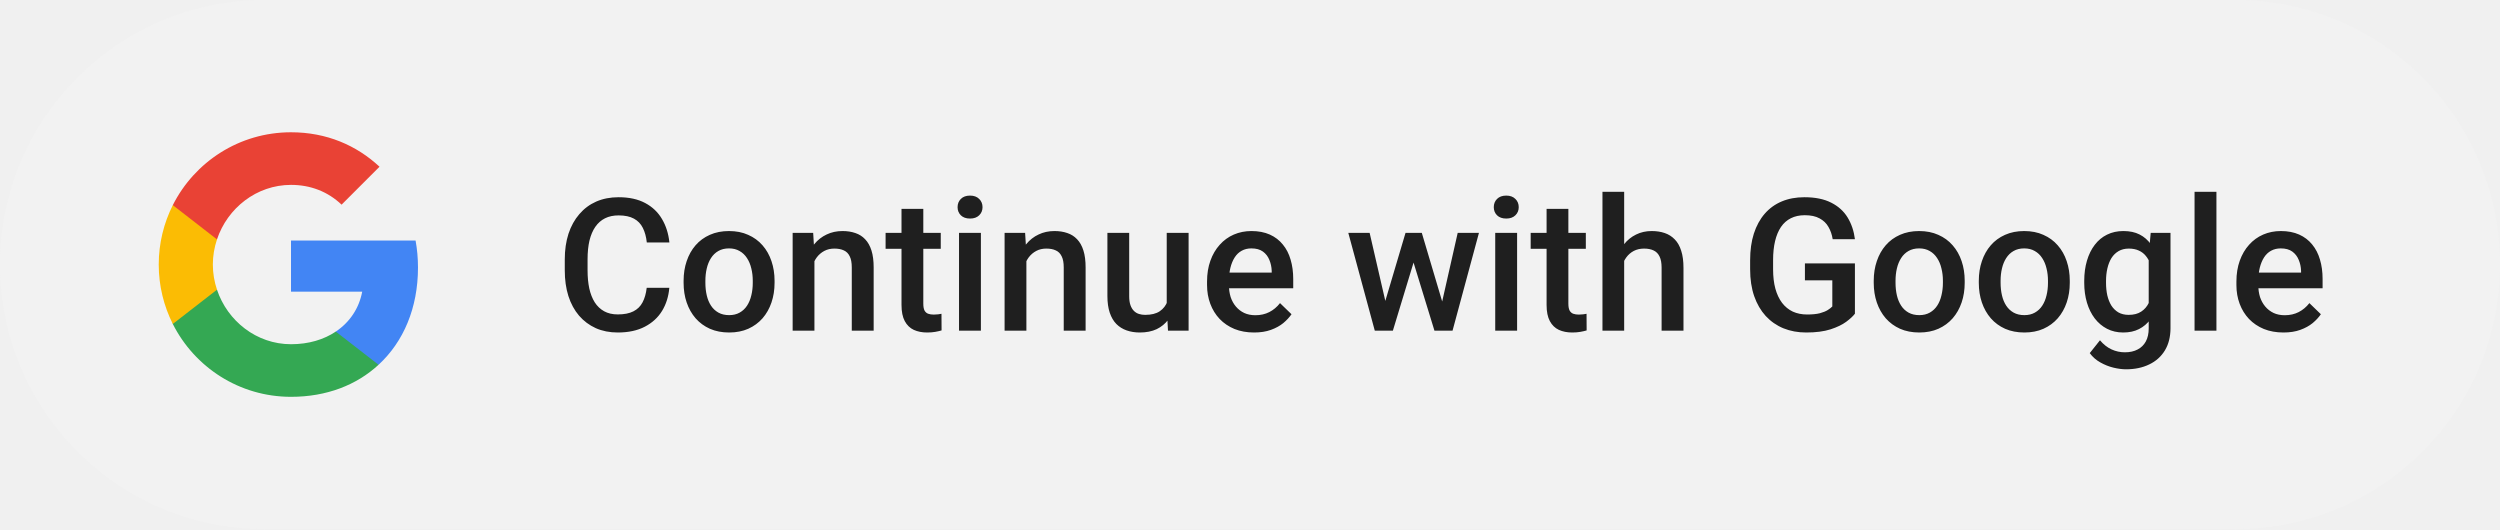
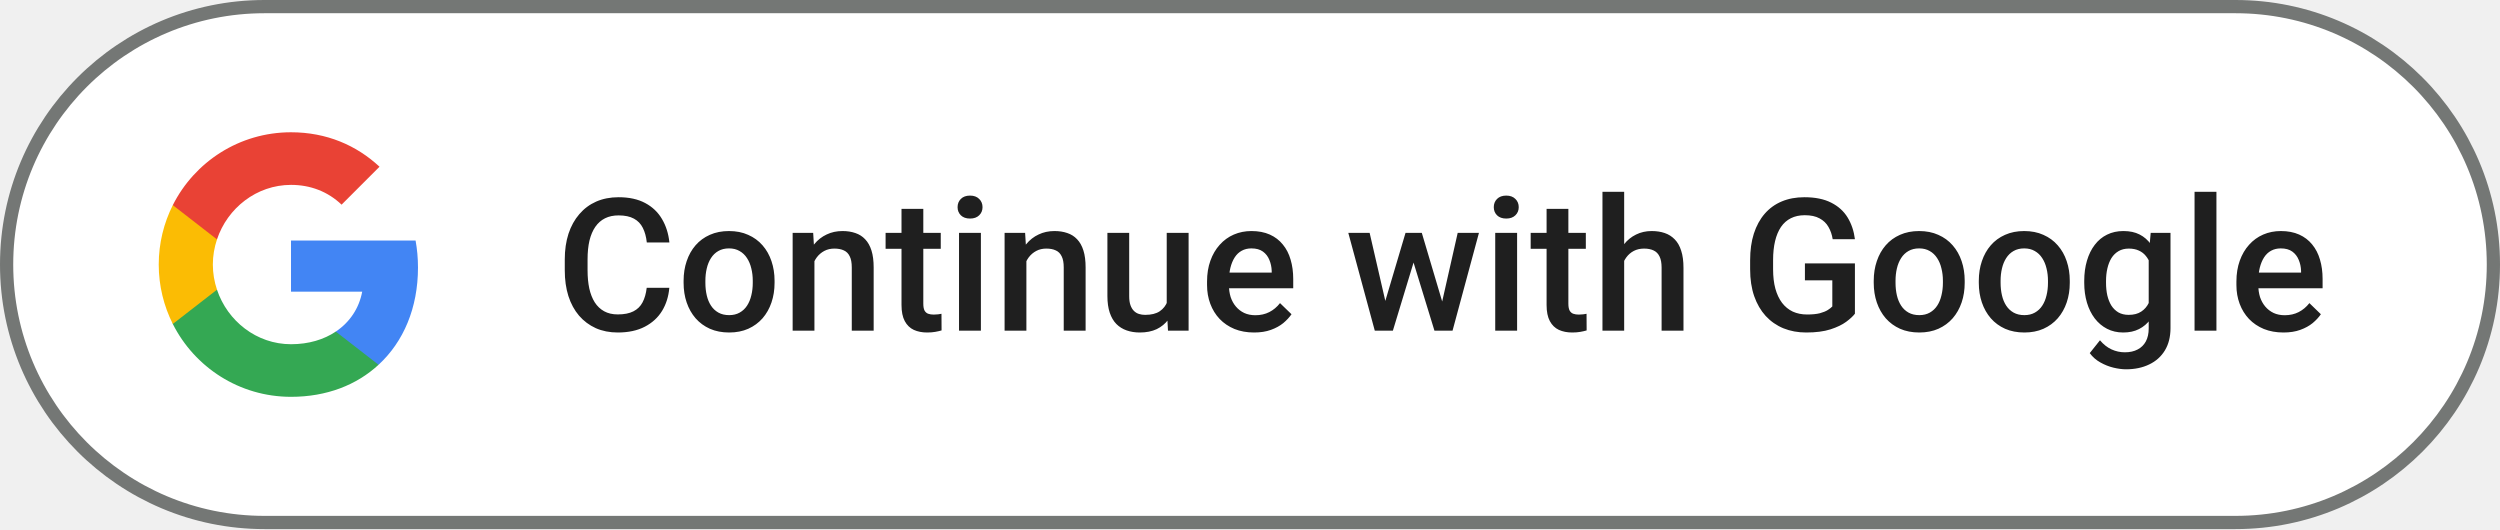
<svg xmlns="http://www.w3.org/2000/svg" width="189" height="40" viewBox="0 0 189 40" fill="none">
-   <rect width="189" height="40" rx="20" fill="#F2F2F2" />
-   <g clip-path="url(#clip0_760_7196)">
+   <rect x="0.5" y="0.5" width="188" height="39" rx="19.5" fill="white" />
+   <g clip-path="url(#clip0_760_7194)">
    <path d="M31.6 20.227C31.6 19.518 31.536 18.836 31.418 18.182H22V22.05H27.382C27.15 23.3 26.445 24.359 25.386 25.068V27.577H28.618C30.509 25.836 31.6 23.273 31.6 20.227V20.227Z" fill="#4285F4" />
    <path d="M22 30C24.7 30 26.964 29.105 28.618 27.577L25.386 25.068C24.491 25.668 23.345 26.023 22 26.023C19.395 26.023 17.191 24.264 16.404 21.9H13.064V24.491C14.709 27.759 18.091 30 22 30Z" fill="#34A853" />
    <path d="M16.404 21.9C16.204 21.3 16.091 20.659 16.091 20C16.091 19.341 16.204 18.7 16.404 18.1V15.509H13.064C12.386 16.859 12 18.386 12 20C12 21.614 12.386 23.141 13.064 24.491L16.404 21.9V21.9Z" fill="#FBBC04" />
    <path d="M22 13.977C23.468 13.977 24.786 14.482 25.823 15.473L28.691 12.604C26.959 10.991 24.695 10 22 10C18.091 10 14.709 12.241 13.064 15.509L16.404 18.1C17.191 15.736 19.395 13.977 22 13.977Z" fill="#E94235" />
  </g>
  <path d="M48.891 21.76H50.6C50.545 22.412 50.363 22.992 50.053 23.503C49.743 24.009 49.308 24.408 48.747 24.699C48.187 24.991 47.505 25.137 46.703 25.137C46.088 25.137 45.534 25.027 45.042 24.809C44.55 24.585 44.128 24.271 43.777 23.865C43.426 23.455 43.158 22.961 42.971 22.382C42.788 21.803 42.697 21.156 42.697 20.44V19.613C42.697 18.898 42.791 18.251 42.977 17.672C43.169 17.093 43.442 16.599 43.798 16.189C44.153 15.774 44.579 15.457 45.076 15.238C45.578 15.02 46.14 14.91 46.765 14.91C47.558 14.91 48.227 15.056 48.774 15.348C49.321 15.639 49.745 16.043 50.046 16.558C50.351 17.073 50.538 17.663 50.606 18.328H48.898C48.852 17.9 48.752 17.533 48.597 17.227C48.446 16.922 48.223 16.69 47.927 16.53C47.63 16.366 47.243 16.284 46.765 16.284C46.373 16.284 46.031 16.357 45.739 16.503C45.448 16.649 45.204 16.863 45.008 17.145C44.812 17.428 44.664 17.777 44.563 18.191C44.468 18.602 44.42 19.071 44.42 19.6V20.44C44.42 20.942 44.463 21.398 44.55 21.808C44.641 22.213 44.778 22.562 44.96 22.854C45.147 23.145 45.384 23.371 45.671 23.53C45.958 23.69 46.302 23.77 46.703 23.77C47.191 23.77 47.585 23.692 47.886 23.537C48.191 23.382 48.421 23.157 48.576 22.86C48.736 22.56 48.84 22.193 48.891 21.76ZM51.68 21.384V21.227C51.68 20.693 51.757 20.199 51.912 19.743C52.067 19.283 52.29 18.884 52.582 18.547C52.878 18.205 53.238 17.941 53.662 17.754C54.09 17.562 54.574 17.467 55.111 17.467C55.654 17.467 56.137 17.562 56.56 17.754C56.989 17.941 57.351 18.205 57.648 18.547C57.944 18.884 58.169 19.283 58.324 19.743C58.479 20.199 58.557 20.693 58.557 21.227V21.384C58.557 21.917 58.479 22.412 58.324 22.867C58.169 23.323 57.944 23.722 57.648 24.064C57.351 24.401 56.991 24.665 56.567 24.856C56.144 25.043 55.663 25.137 55.125 25.137C54.583 25.137 54.097 25.043 53.669 24.856C53.245 24.665 52.885 24.401 52.589 24.064C52.293 23.722 52.067 23.323 51.912 22.867C51.757 22.412 51.68 21.917 51.68 21.384ZM53.327 21.227V21.384C53.327 21.716 53.361 22.031 53.43 22.327C53.498 22.623 53.605 22.883 53.751 23.106C53.897 23.33 54.084 23.505 54.312 23.633C54.539 23.76 54.81 23.824 55.125 23.824C55.43 23.824 55.695 23.76 55.918 23.633C56.146 23.505 56.333 23.33 56.478 23.106C56.624 22.883 56.731 22.623 56.8 22.327C56.873 22.031 56.909 21.716 56.909 21.384V21.227C56.909 20.898 56.873 20.588 56.8 20.297C56.731 20.001 56.622 19.739 56.472 19.511C56.326 19.283 56.139 19.105 55.911 18.977C55.688 18.845 55.421 18.779 55.111 18.779C54.801 18.779 54.533 18.845 54.305 18.977C54.081 19.105 53.897 19.283 53.751 19.511C53.605 19.739 53.498 20.001 53.43 20.297C53.361 20.588 53.327 20.898 53.327 21.227ZM61.571 19.183V25H59.924V17.604H61.476L61.571 19.183ZM61.277 21.028L60.744 21.021C60.749 20.497 60.822 20.017 60.963 19.579C61.109 19.142 61.309 18.766 61.565 18.451C61.824 18.137 62.134 17.895 62.494 17.727C62.854 17.553 63.255 17.467 63.697 17.467C64.053 17.467 64.374 17.517 64.661 17.617C64.953 17.713 65.201 17.87 65.406 18.089C65.616 18.308 65.775 18.592 65.885 18.943C65.994 19.29 66.049 19.716 66.049 20.222V25H64.394V20.215C64.394 19.859 64.342 19.579 64.237 19.374C64.137 19.164 63.989 19.016 63.793 18.93C63.602 18.838 63.362 18.793 63.075 18.793C62.793 18.793 62.54 18.852 62.316 18.971C62.093 19.089 61.904 19.251 61.749 19.456C61.599 19.661 61.482 19.898 61.4 20.167C61.318 20.436 61.277 20.723 61.277 21.028ZM71.121 17.604V18.807H66.951V17.604H71.121ZM68.154 15.792H69.802V22.956C69.802 23.184 69.834 23.359 69.897 23.482C69.966 23.601 70.059 23.681 70.178 23.722C70.296 23.763 70.435 23.783 70.595 23.783C70.709 23.783 70.818 23.776 70.923 23.763C71.028 23.749 71.112 23.735 71.176 23.722L71.183 24.98C71.046 25.02 70.886 25.057 70.704 25.089C70.526 25.121 70.321 25.137 70.089 25.137C69.711 25.137 69.376 25.071 69.084 24.939C68.792 24.802 68.564 24.581 68.4 24.275C68.236 23.97 68.154 23.564 68.154 23.059V15.792ZM74.156 17.604V25H72.502V17.604H74.156ZM72.393 15.662C72.393 15.412 72.475 15.204 72.639 15.04C72.807 14.871 73.04 14.787 73.336 14.787C73.628 14.787 73.858 14.871 74.026 15.04C74.195 15.204 74.279 15.412 74.279 15.662C74.279 15.908 74.195 16.113 74.026 16.277C73.858 16.441 73.628 16.523 73.336 16.523C73.04 16.523 72.807 16.441 72.639 16.277C72.475 16.113 72.393 15.908 72.393 15.662ZM77.595 19.183V25H75.947V17.604H77.499L77.595 19.183ZM77.301 21.028L76.768 21.021C76.772 20.497 76.845 20.017 76.986 19.579C77.132 19.142 77.333 18.766 77.588 18.451C77.848 18.137 78.158 17.895 78.518 17.727C78.878 17.553 79.279 17.467 79.721 17.467C80.076 17.467 80.397 17.517 80.685 17.617C80.976 17.713 81.225 17.87 81.43 18.089C81.639 18.308 81.799 18.592 81.908 18.943C82.018 19.29 82.072 19.716 82.072 20.222V25H80.418V20.215C80.418 19.859 80.366 19.579 80.261 19.374C80.16 19.164 80.012 19.016 79.816 18.93C79.625 18.838 79.386 18.793 79.099 18.793C78.816 18.793 78.563 18.852 78.34 18.971C78.117 19.089 77.927 19.251 77.772 19.456C77.622 19.661 77.506 19.898 77.424 20.167C77.342 20.436 77.301 20.723 77.301 21.028ZM88.204 23.257V17.604H89.858V25H88.3L88.204 23.257ZM88.436 21.719L88.99 21.705C88.99 22.202 88.936 22.66 88.826 23.079C88.717 23.494 88.548 23.856 88.32 24.166C88.092 24.471 87.801 24.711 87.445 24.884C87.09 25.052 86.664 25.137 86.167 25.137C85.807 25.137 85.477 25.084 85.176 24.98C84.875 24.875 84.615 24.713 84.397 24.494C84.182 24.275 84.016 23.991 83.897 23.64C83.779 23.289 83.72 22.869 83.72 22.382V17.604H85.367V22.395C85.367 22.664 85.399 22.89 85.463 23.072C85.527 23.25 85.613 23.394 85.723 23.503C85.832 23.612 85.96 23.69 86.106 23.735C86.251 23.781 86.406 23.804 86.57 23.804C87.04 23.804 87.409 23.713 87.678 23.53C87.951 23.343 88.145 23.093 88.259 22.778C88.377 22.464 88.436 22.111 88.436 21.719ZM94.808 25.137C94.261 25.137 93.766 25.048 93.324 24.87C92.887 24.688 92.513 24.435 92.203 24.111C91.898 23.788 91.663 23.407 91.499 22.97C91.335 22.532 91.253 22.061 91.253 21.555V21.281C91.253 20.703 91.337 20.178 91.506 19.709C91.674 19.24 91.909 18.838 92.21 18.506C92.511 18.169 92.866 17.911 93.276 17.733C93.686 17.556 94.131 17.467 94.609 17.467C95.138 17.467 95.601 17.556 95.997 17.733C96.394 17.911 96.722 18.162 96.981 18.485C97.246 18.804 97.442 19.185 97.569 19.627C97.701 20.069 97.768 20.557 97.768 21.09V21.794H92.053V20.611H96.141V20.481C96.132 20.185 96.072 19.907 95.963 19.648C95.858 19.388 95.696 19.178 95.478 19.019C95.259 18.859 94.967 18.779 94.603 18.779C94.329 18.779 94.085 18.838 93.871 18.957C93.662 19.071 93.486 19.237 93.345 19.456C93.204 19.675 93.094 19.939 93.017 20.249C92.944 20.554 92.907 20.898 92.907 21.281V21.555C92.907 21.878 92.951 22.179 93.037 22.457C93.128 22.73 93.26 22.97 93.434 23.175C93.607 23.38 93.816 23.542 94.062 23.66C94.309 23.774 94.589 23.831 94.903 23.831C95.3 23.831 95.653 23.751 95.963 23.592C96.273 23.432 96.542 23.207 96.769 22.915L97.638 23.756C97.478 23.988 97.271 24.212 97.016 24.426C96.76 24.635 96.448 24.806 96.079 24.939C95.715 25.071 95.291 25.137 94.808 25.137ZM104.549 23.359L106.258 17.604H107.311L107.023 19.326L105.301 25H104.357L104.549 23.359ZM103.544 17.604L104.877 23.387L104.986 25H103.934L101.931 17.604H103.544ZM108.91 23.318L110.202 17.604H111.809L109.812 25H108.76L108.91 23.318ZM107.488 17.604L109.177 23.291L109.389 25H108.445L106.702 19.319L106.415 17.604H107.488ZM114.693 17.604V25H113.039V17.604H114.693ZM112.93 15.662C112.93 15.412 113.012 15.204 113.176 15.04C113.344 14.871 113.577 14.787 113.873 14.787C114.165 14.787 114.395 14.871 114.563 15.04C114.732 15.204 114.816 15.412 114.816 15.662C114.816 15.908 114.732 16.113 114.563 16.277C114.395 16.441 114.165 16.523 113.873 16.523C113.577 16.523 113.344 16.441 113.176 16.277C113.012 16.113 112.93 15.908 112.93 15.662ZM119.889 17.604V18.807H115.719V17.604H119.889ZM116.922 15.792H118.569V22.956C118.569 23.184 118.601 23.359 118.665 23.482C118.733 23.601 118.827 23.681 118.945 23.722C119.064 23.763 119.203 23.783 119.362 23.783C119.476 23.783 119.586 23.776 119.69 23.763C119.795 23.749 119.88 23.735 119.943 23.722L119.95 24.98C119.813 25.02 119.654 25.057 119.472 25.089C119.294 25.121 119.089 25.137 118.856 25.137C118.478 25.137 118.143 25.071 117.852 24.939C117.56 24.802 117.332 24.581 117.168 24.275C117.004 23.97 116.922 23.564 116.922 23.059V15.792ZM122.787 14.5V25H121.146V14.5H122.787ZM122.5 21.028L121.967 21.021C121.971 20.511 122.042 20.039 122.179 19.606C122.32 19.174 122.516 18.797 122.767 18.479C123.022 18.155 123.327 17.907 123.683 17.733C124.038 17.556 124.432 17.467 124.865 17.467C125.23 17.467 125.558 17.517 125.85 17.617C126.146 17.717 126.401 17.879 126.615 18.102C126.829 18.321 126.991 18.608 127.101 18.964C127.215 19.315 127.271 19.743 127.271 20.249V25H125.617V20.235C125.617 19.88 125.565 19.597 125.46 19.388C125.36 19.178 125.212 19.028 125.016 18.936C124.82 18.841 124.58 18.793 124.298 18.793C124.002 18.793 123.74 18.852 123.512 18.971C123.288 19.089 123.102 19.251 122.951 19.456C122.801 19.661 122.687 19.898 122.609 20.167C122.536 20.436 122.5 20.723 122.5 21.028ZM140.232 19.914V23.715C140.091 23.902 139.87 24.107 139.569 24.33C139.273 24.549 138.879 24.738 138.387 24.898C137.895 25.057 137.282 25.137 136.548 25.137C135.924 25.137 135.352 25.032 134.832 24.822C134.312 24.608 133.864 24.296 133.485 23.886C133.112 23.476 132.822 22.977 132.617 22.389C132.412 21.796 132.31 21.122 132.31 20.365V19.675C132.31 18.923 132.403 18.253 132.59 17.665C132.781 17.073 133.055 16.571 133.41 16.161C133.766 15.751 134.194 15.441 134.695 15.231C135.201 15.017 135.773 14.91 136.411 14.91C137.227 14.91 137.901 15.047 138.435 15.32C138.972 15.589 139.387 15.963 139.679 16.441C139.97 16.92 140.155 17.467 140.232 18.082H138.551C138.496 17.736 138.389 17.426 138.229 17.152C138.075 16.879 137.851 16.665 137.56 16.51C137.272 16.35 136.899 16.27 136.438 16.27C136.042 16.27 135.693 16.346 135.393 16.496C135.092 16.646 134.841 16.867 134.641 17.159C134.445 17.451 134.297 17.806 134.196 18.226C134.096 18.645 134.046 19.123 134.046 19.661V20.365C134.046 20.912 134.103 21.398 134.217 21.821C134.335 22.245 134.504 22.603 134.723 22.895C134.946 23.186 135.217 23.407 135.536 23.558C135.855 23.703 136.215 23.776 136.616 23.776C137.008 23.776 137.329 23.744 137.58 23.681C137.831 23.612 138.029 23.533 138.175 23.441C138.325 23.346 138.441 23.255 138.523 23.168V21.192H136.452V19.914H140.232ZM141.654 21.384V21.227C141.654 20.693 141.732 20.199 141.887 19.743C142.042 19.283 142.265 18.884 142.557 18.547C142.853 18.205 143.213 17.941 143.637 17.754C144.065 17.562 144.548 17.467 145.086 17.467C145.628 17.467 146.111 17.562 146.535 17.754C146.964 17.941 147.326 18.205 147.622 18.547C147.918 18.884 148.144 19.283 148.299 19.743C148.454 20.199 148.531 20.693 148.531 21.227V21.384C148.531 21.917 148.454 22.412 148.299 22.867C148.144 23.323 147.918 23.722 147.622 24.064C147.326 24.401 146.966 24.665 146.542 24.856C146.118 25.043 145.637 25.137 145.1 25.137C144.557 25.137 144.072 25.043 143.644 24.856C143.22 24.665 142.86 24.401 142.563 24.064C142.267 23.722 142.042 23.323 141.887 22.867C141.732 22.412 141.654 21.917 141.654 21.384ZM143.302 21.227V21.384C143.302 21.716 143.336 22.031 143.404 22.327C143.473 22.623 143.58 22.883 143.726 23.106C143.871 23.33 144.058 23.505 144.286 23.633C144.514 23.76 144.785 23.824 145.1 23.824C145.405 23.824 145.669 23.76 145.893 23.633C146.12 23.505 146.307 23.33 146.453 23.106C146.599 22.883 146.706 22.623 146.774 22.327C146.847 22.031 146.884 21.716 146.884 21.384V21.227C146.884 20.898 146.847 20.588 146.774 20.297C146.706 20.001 146.597 19.739 146.446 19.511C146.3 19.283 146.114 19.105 145.886 18.977C145.662 18.845 145.396 18.779 145.086 18.779C144.776 18.779 144.507 18.845 144.279 18.977C144.056 19.105 143.871 19.283 143.726 19.511C143.58 19.739 143.473 20.001 143.404 20.297C143.336 20.588 143.302 20.898 143.302 21.227ZM149.598 21.384V21.227C149.598 20.693 149.675 20.199 149.83 19.743C149.985 19.283 150.208 18.884 150.5 18.547C150.796 18.205 151.156 17.941 151.58 17.754C152.008 17.562 152.492 17.467 153.029 17.467C153.572 17.467 154.055 17.562 154.479 17.754C154.907 17.941 155.269 18.205 155.565 18.547C155.862 18.884 156.087 19.283 156.242 19.743C156.397 20.199 156.475 20.693 156.475 21.227V21.384C156.475 21.917 156.397 22.412 156.242 22.867C156.087 23.323 155.862 23.722 155.565 24.064C155.269 24.401 154.909 24.665 154.485 24.856C154.062 25.043 153.581 25.137 153.043 25.137C152.501 25.137 152.015 25.043 151.587 24.856C151.163 24.665 150.803 24.401 150.507 24.064C150.211 23.722 149.985 23.323 149.83 22.867C149.675 22.412 149.598 21.917 149.598 21.384ZM151.245 21.227V21.384C151.245 21.716 151.279 22.031 151.348 22.327C151.416 22.623 151.523 22.883 151.669 23.106C151.815 23.33 152.002 23.505 152.229 23.633C152.457 23.76 152.729 23.824 153.043 23.824C153.348 23.824 153.613 23.76 153.836 23.633C154.064 23.505 154.251 23.33 154.396 23.106C154.542 22.883 154.649 22.623 154.718 22.327C154.791 22.031 154.827 21.716 154.827 21.384V21.227C154.827 20.898 154.791 20.588 154.718 20.297C154.649 20.001 154.54 19.739 154.39 19.511C154.244 19.283 154.057 19.105 153.829 18.977C153.606 18.845 153.339 18.779 153.029 18.779C152.719 18.779 152.451 18.845 152.223 18.977C151.999 19.105 151.815 19.283 151.669 19.511C151.523 19.739 151.416 20.001 151.348 20.297C151.279 20.588 151.245 20.898 151.245 21.227ZM162.593 17.604H164.09V24.795C164.09 25.46 163.949 26.025 163.666 26.49C163.383 26.955 162.989 27.308 162.483 27.55C161.978 27.796 161.392 27.919 160.727 27.919C160.444 27.919 160.13 27.878 159.783 27.796C159.441 27.714 159.109 27.582 158.785 27.399C158.466 27.222 158.2 26.987 157.985 26.695L158.758 25.725C159.022 26.039 159.314 26.269 159.633 26.415C159.952 26.561 160.287 26.634 160.638 26.634C161.016 26.634 161.337 26.563 161.602 26.422C161.87 26.285 162.078 26.082 162.224 25.814C162.369 25.545 162.442 25.216 162.442 24.829V19.278L162.593 17.604ZM157.568 21.384V21.24C157.568 20.68 157.637 20.169 157.773 19.709C157.91 19.244 158.106 18.845 158.361 18.513C158.617 18.175 158.926 17.918 159.291 17.74C159.656 17.558 160.068 17.467 160.528 17.467C161.007 17.467 161.415 17.553 161.752 17.727C162.094 17.9 162.379 18.148 162.606 18.472C162.834 18.791 163.012 19.174 163.14 19.62C163.272 20.062 163.37 20.554 163.434 21.097V21.555C163.374 22.083 163.274 22.566 163.133 23.004C162.992 23.441 162.805 23.82 162.572 24.139C162.34 24.458 162.053 24.704 161.711 24.877C161.374 25.05 160.975 25.137 160.515 25.137C160.063 25.137 159.656 25.043 159.291 24.856C158.931 24.67 158.621 24.408 158.361 24.07C158.106 23.733 157.91 23.337 157.773 22.881C157.637 22.421 157.568 21.922 157.568 21.384ZM159.216 21.24V21.384C159.216 21.721 159.248 22.035 159.312 22.327C159.38 22.619 159.482 22.876 159.619 23.1C159.76 23.318 159.938 23.491 160.152 23.619C160.371 23.742 160.629 23.804 160.925 23.804C161.312 23.804 161.629 23.722 161.875 23.558C162.126 23.394 162.317 23.172 162.449 22.895C162.586 22.612 162.682 22.297 162.736 21.951V20.714C162.709 20.445 162.652 20.194 162.565 19.962C162.483 19.73 162.372 19.527 162.23 19.354C162.089 19.176 161.911 19.039 161.697 18.943C161.483 18.843 161.23 18.793 160.938 18.793C160.642 18.793 160.385 18.857 160.166 18.984C159.947 19.112 159.767 19.287 159.626 19.511C159.489 19.734 159.387 19.994 159.318 20.29C159.25 20.586 159.216 20.903 159.216 21.24ZM167.562 14.5V25H165.908V14.5H167.562ZM172.628 25.137C172.081 25.137 171.587 25.048 171.145 24.87C170.707 24.688 170.333 24.435 170.023 24.111C169.718 23.788 169.483 23.407 169.319 22.97C169.155 22.532 169.073 22.061 169.073 21.555V21.281C169.073 20.703 169.158 20.178 169.326 19.709C169.495 19.24 169.729 18.838 170.03 18.506C170.331 18.169 170.687 17.911 171.097 17.733C171.507 17.556 171.951 17.467 172.43 17.467C172.958 17.467 173.421 17.556 173.817 17.733C174.214 17.911 174.542 18.162 174.802 18.485C175.066 18.804 175.262 19.185 175.39 19.627C175.522 20.069 175.588 20.557 175.588 21.09V21.794H169.873V20.611H173.961V20.481C173.952 20.185 173.893 19.907 173.783 19.648C173.678 19.388 173.517 19.178 173.298 19.019C173.079 18.859 172.787 18.779 172.423 18.779C172.149 18.779 171.906 18.838 171.691 18.957C171.482 19.071 171.306 19.237 171.165 19.456C171.024 19.675 170.914 19.939 170.837 20.249C170.764 20.554 170.728 20.898 170.728 21.281V21.555C170.728 21.878 170.771 22.179 170.857 22.457C170.949 22.73 171.081 22.97 171.254 23.175C171.427 23.38 171.637 23.542 171.883 23.66C172.129 23.774 172.409 23.831 172.724 23.831C173.12 23.831 173.473 23.751 173.783 23.592C174.093 23.432 174.362 23.207 174.59 22.915L175.458 23.756C175.299 23.988 175.091 24.212 174.836 24.426C174.581 24.635 174.269 24.806 173.899 24.939C173.535 25.071 173.111 25.137 172.628 25.137Z" fill="#1F1F1F" />
+   <rect x="0.5" y="0.5" width="188" height="39" rx="19.5" stroke="#747775" />
  <defs>
-     <clipPath id="clip0_760_7196">
+     <clipPath id="clip0_760_7194">
      <rect width="20" height="20" fill="white" transform="translate(12 10)" />
    </clipPath>
  </defs>
</svg>
